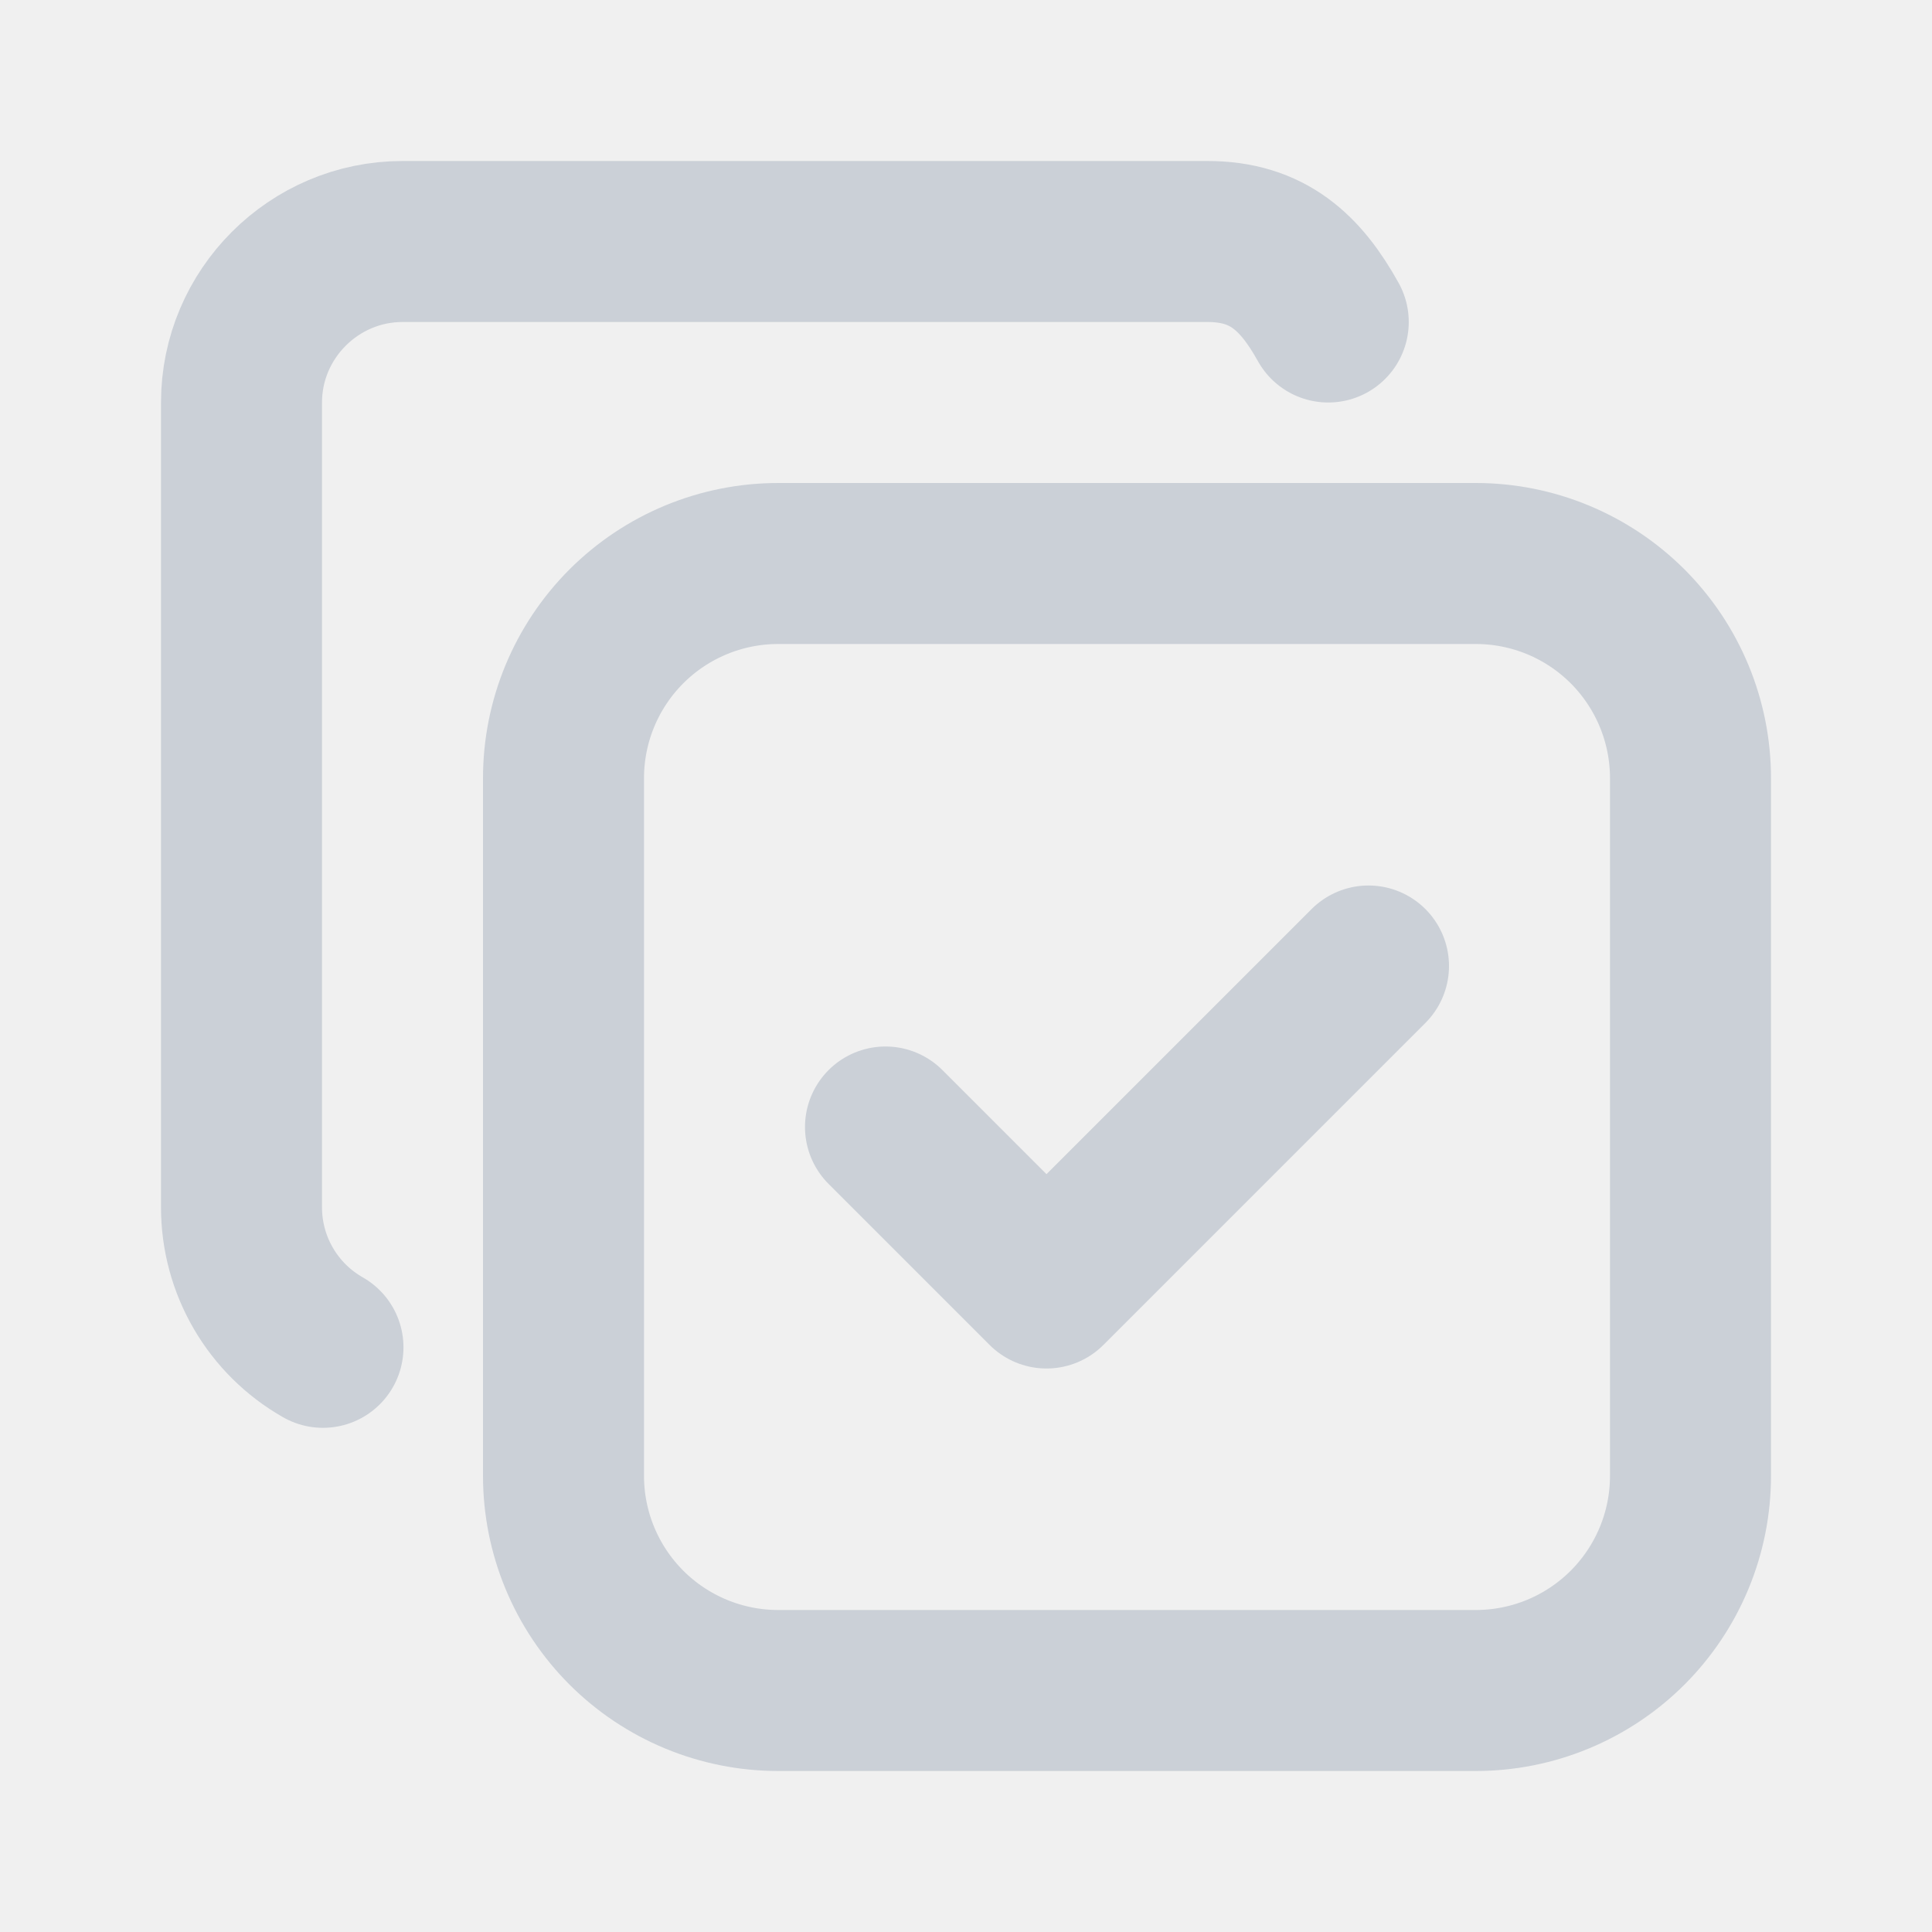
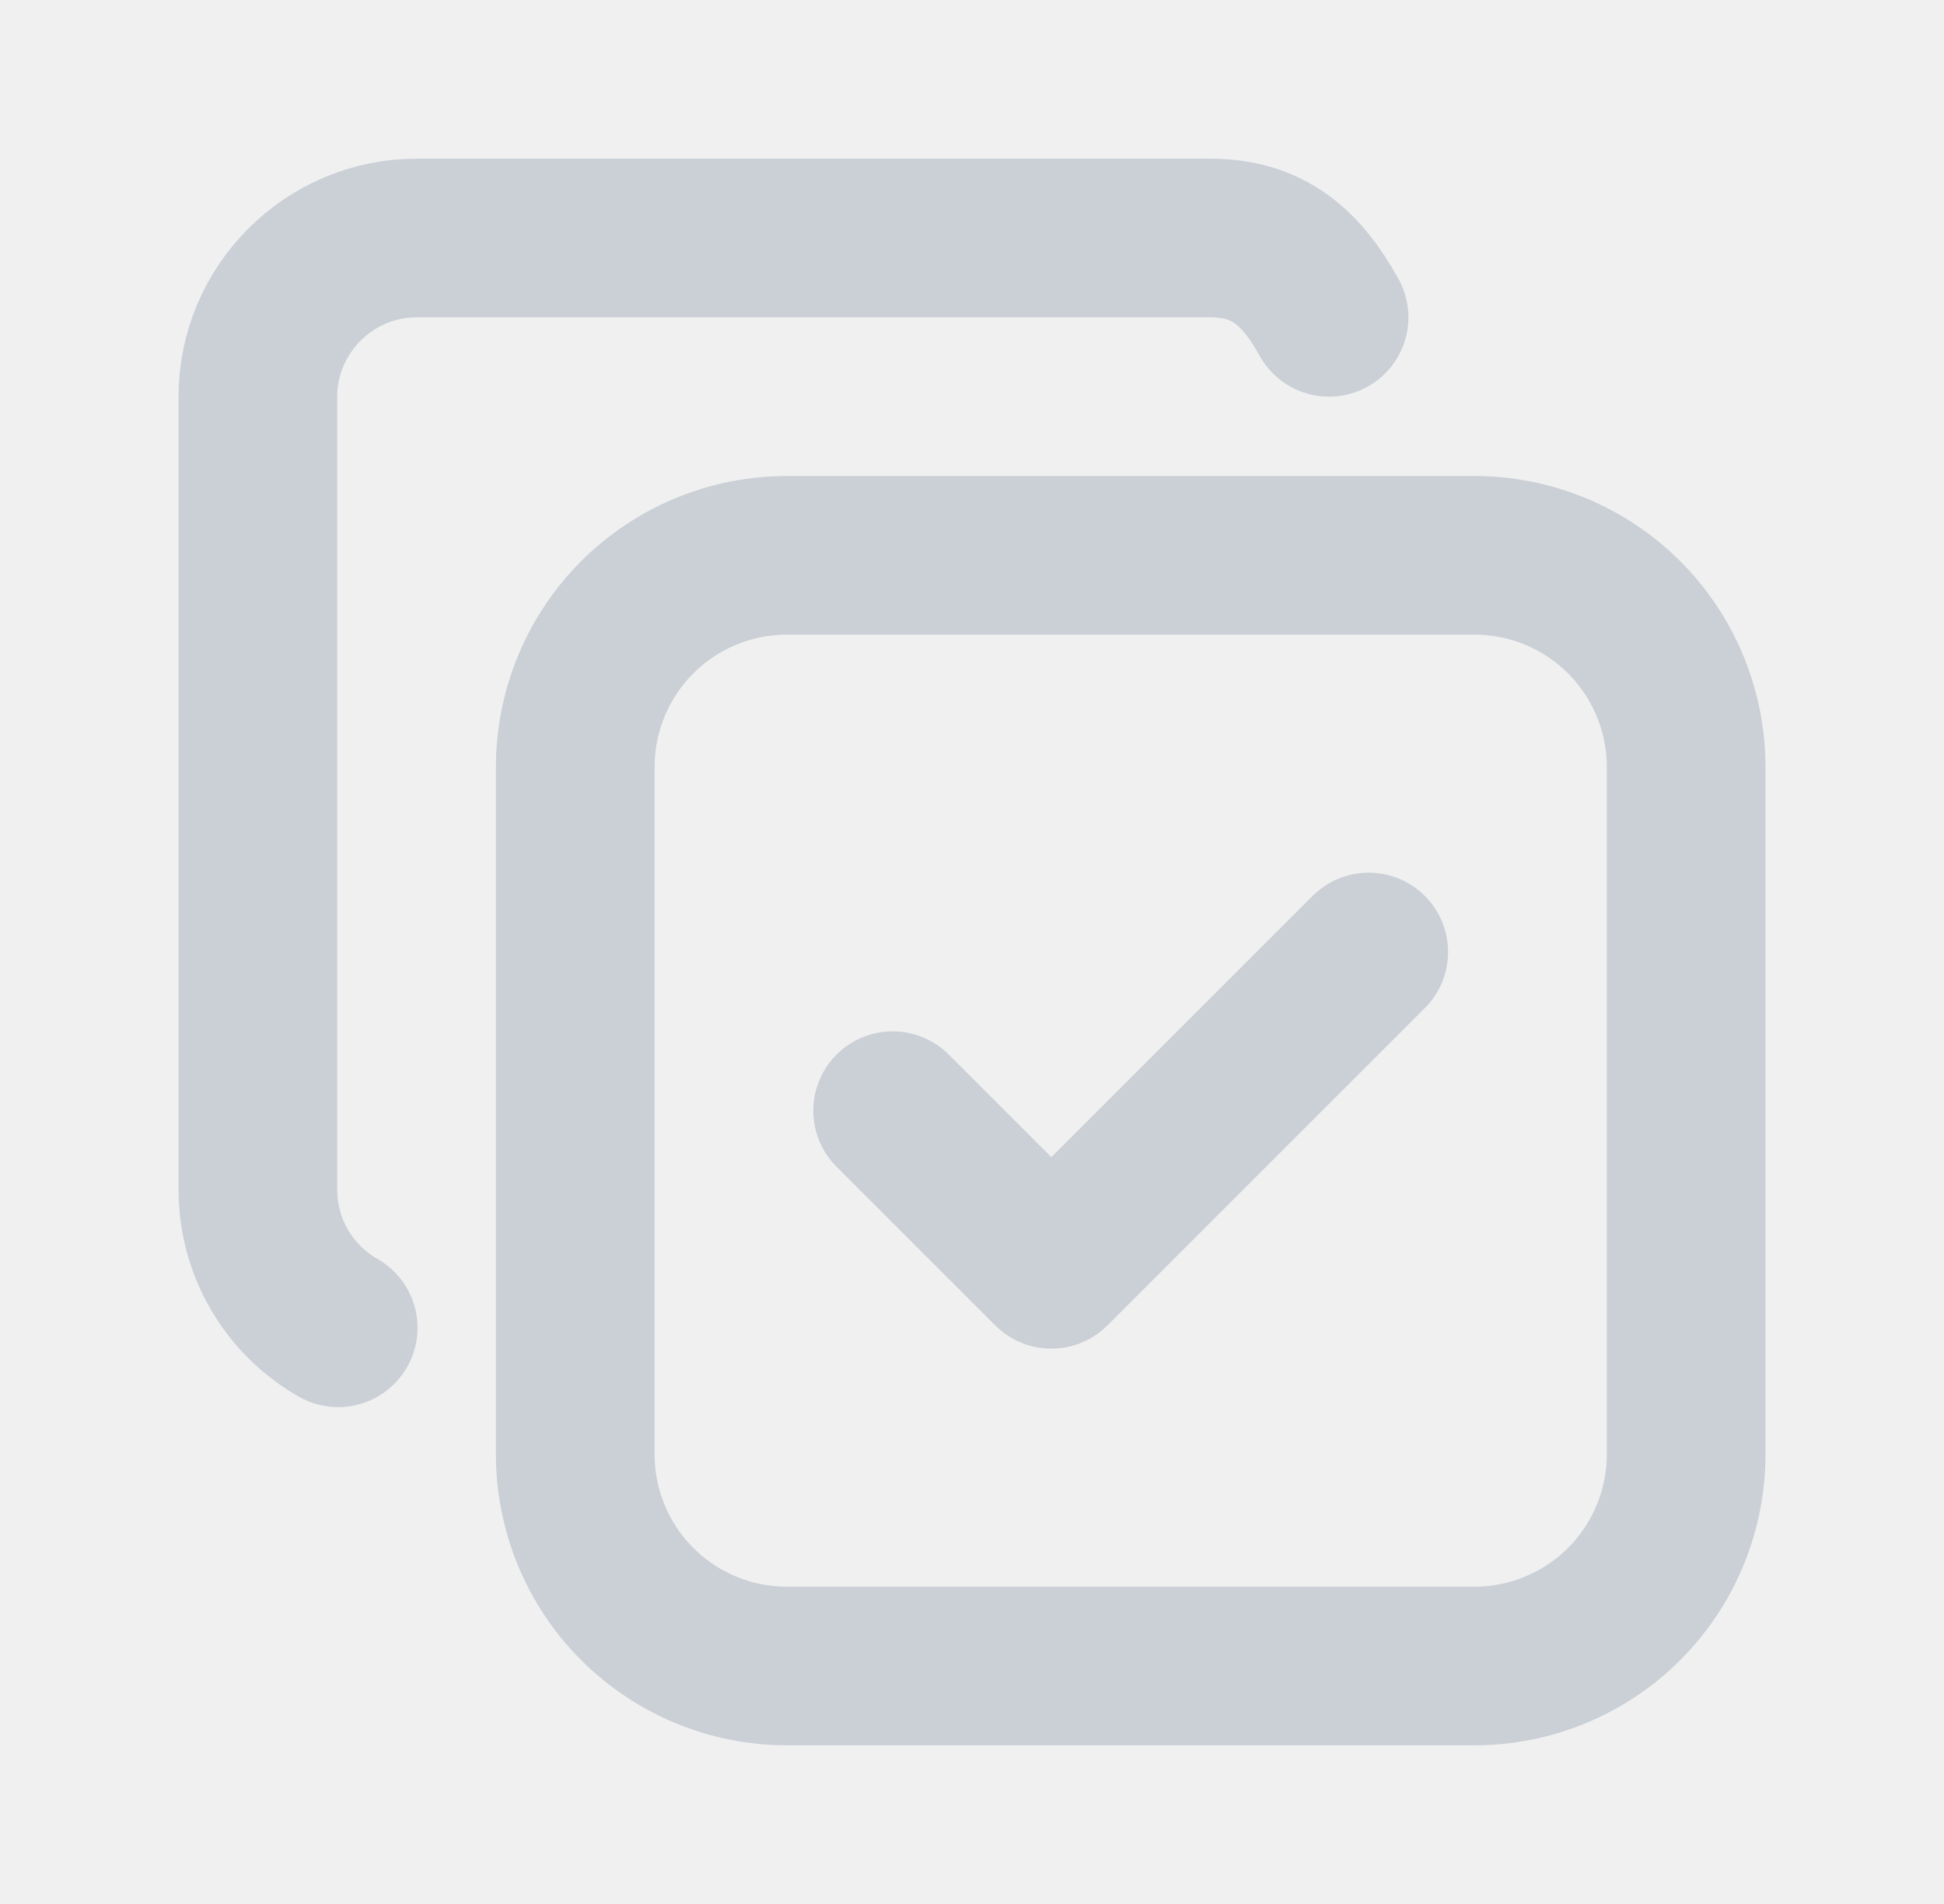
- <svg xmlns="http://www.w3.org/2000/svg" width="48" height="48" viewBox="0 0 48 48" fill="none">
-   <mask id="mask0_482_4670" style="mask-type:alpha" maskUnits="userSpaceOnUse" x="0" y="0" width="48" height="48">
-     <g clip-path="url(#clip0_482_4670)">
-       <path d="M14 19.334C14 17.919 14.562 16.563 15.562 15.562C16.563 14.562 17.919 14 19.334 14H36.666C37.367 14 38.06 14.138 38.707 14.406C39.354 14.674 39.942 15.067 40.438 15.562C40.933 16.058 41.326 16.646 41.594 17.293C41.862 17.94 42 18.634 42 19.334V36.666C42 37.367 41.862 38.06 41.594 38.707C41.326 39.354 40.933 39.942 40.438 40.438C39.942 40.933 39.354 41.326 38.707 41.594C38.06 41.862 37.367 42 36.666 42H19.334C18.634 42 17.94 41.862 17.293 41.594C16.646 41.326 16.058 40.933 15.562 40.438C15.067 39.942 14.674 39.354 14.406 38.707C14.138 38.06 14 37.367 14 36.666V19.334Z" stroke="#32373E" stroke-width="4" stroke-linecap="round" stroke-linejoin="round" />
-       <path d="M8.024 33.474C7.41 33.125 6.899 32.62 6.544 32.01C6.188 31.4 6.001 30.706 6 30V10C6 7.8 7.8 6 10 6H30C31.5 6 32.316 6.77 33 8" stroke="#32373E" stroke-width="4" stroke-linecap="round" stroke-linejoin="round" />
-       <path d="M22 28L26 32L34 24" stroke="#32373E" stroke-width="4" stroke-linecap="round" stroke-linejoin="round" />
-     </g>
-   </mask>
-   <g mask="url(#mask0_482_4670)">
-     <rect width="48" height="48" fill="#CBD0D7" />
+ <svg xmlns="http://www.w3.org/2000/svg" width="49" height="48" viewBox="0 0 49 48" fill="none">
+   <g id="Keyword">
+     <path id="Vector" d="M14.5 19.334C14.5 17.919 15.062 16.563 16.062 15.562C17.063 14.562 18.419 14 19.834 14H37.166C37.867 14 38.56 14.138 39.207 14.406C39.854 14.674 40.442 15.067 40.938 15.562C41.433 16.058 41.826 16.646 42.094 17.293C42.362 17.94 42.5 18.634 42.5 19.334V36.666C42.5 37.367 42.362 38.06 42.094 38.707C41.826 39.354 41.433 39.942 40.938 40.438C40.442 40.933 39.854 41.326 39.207 41.594C38.56 41.862 37.867 42 37.166 42H19.834C19.134 42 18.44 41.862 17.793 41.594C17.146 41.326 16.558 40.933 16.062 40.438C15.567 39.942 15.174 39.354 14.906 38.707C14.638 38.06 14.5 37.367 14.5 36.666V19.334Z" stroke="#CBD0D7" stroke-width="4" stroke-linecap="round" stroke-linejoin="round" />
+     <path id="Vector_2" d="M8.524 33.474C7.91 33.125 7.399 32.62 7.044 32.01C6.688 31.4 6.501 30.706 6.5 30V10C6.5 7.8 8.3 6 10.5 6H30.5C32 6 32.816 6.77 33.5 8" stroke="#CBD0D7" stroke-width="4" stroke-linecap="round" stroke-linejoin="round" />
+     <path id="Vector_3" d="M22.5 28L26.5 32L34.5 24" stroke="#CBD0D7" stroke-width="4" stroke-linecap="round" stroke-linejoin="round" />
  </g>
-   <defs>
-     <clipPath id="clip0_482_4670">
-       <rect width="48" height="48" fill="white" />
-     </clipPath>
-   </defs>
</svg>
